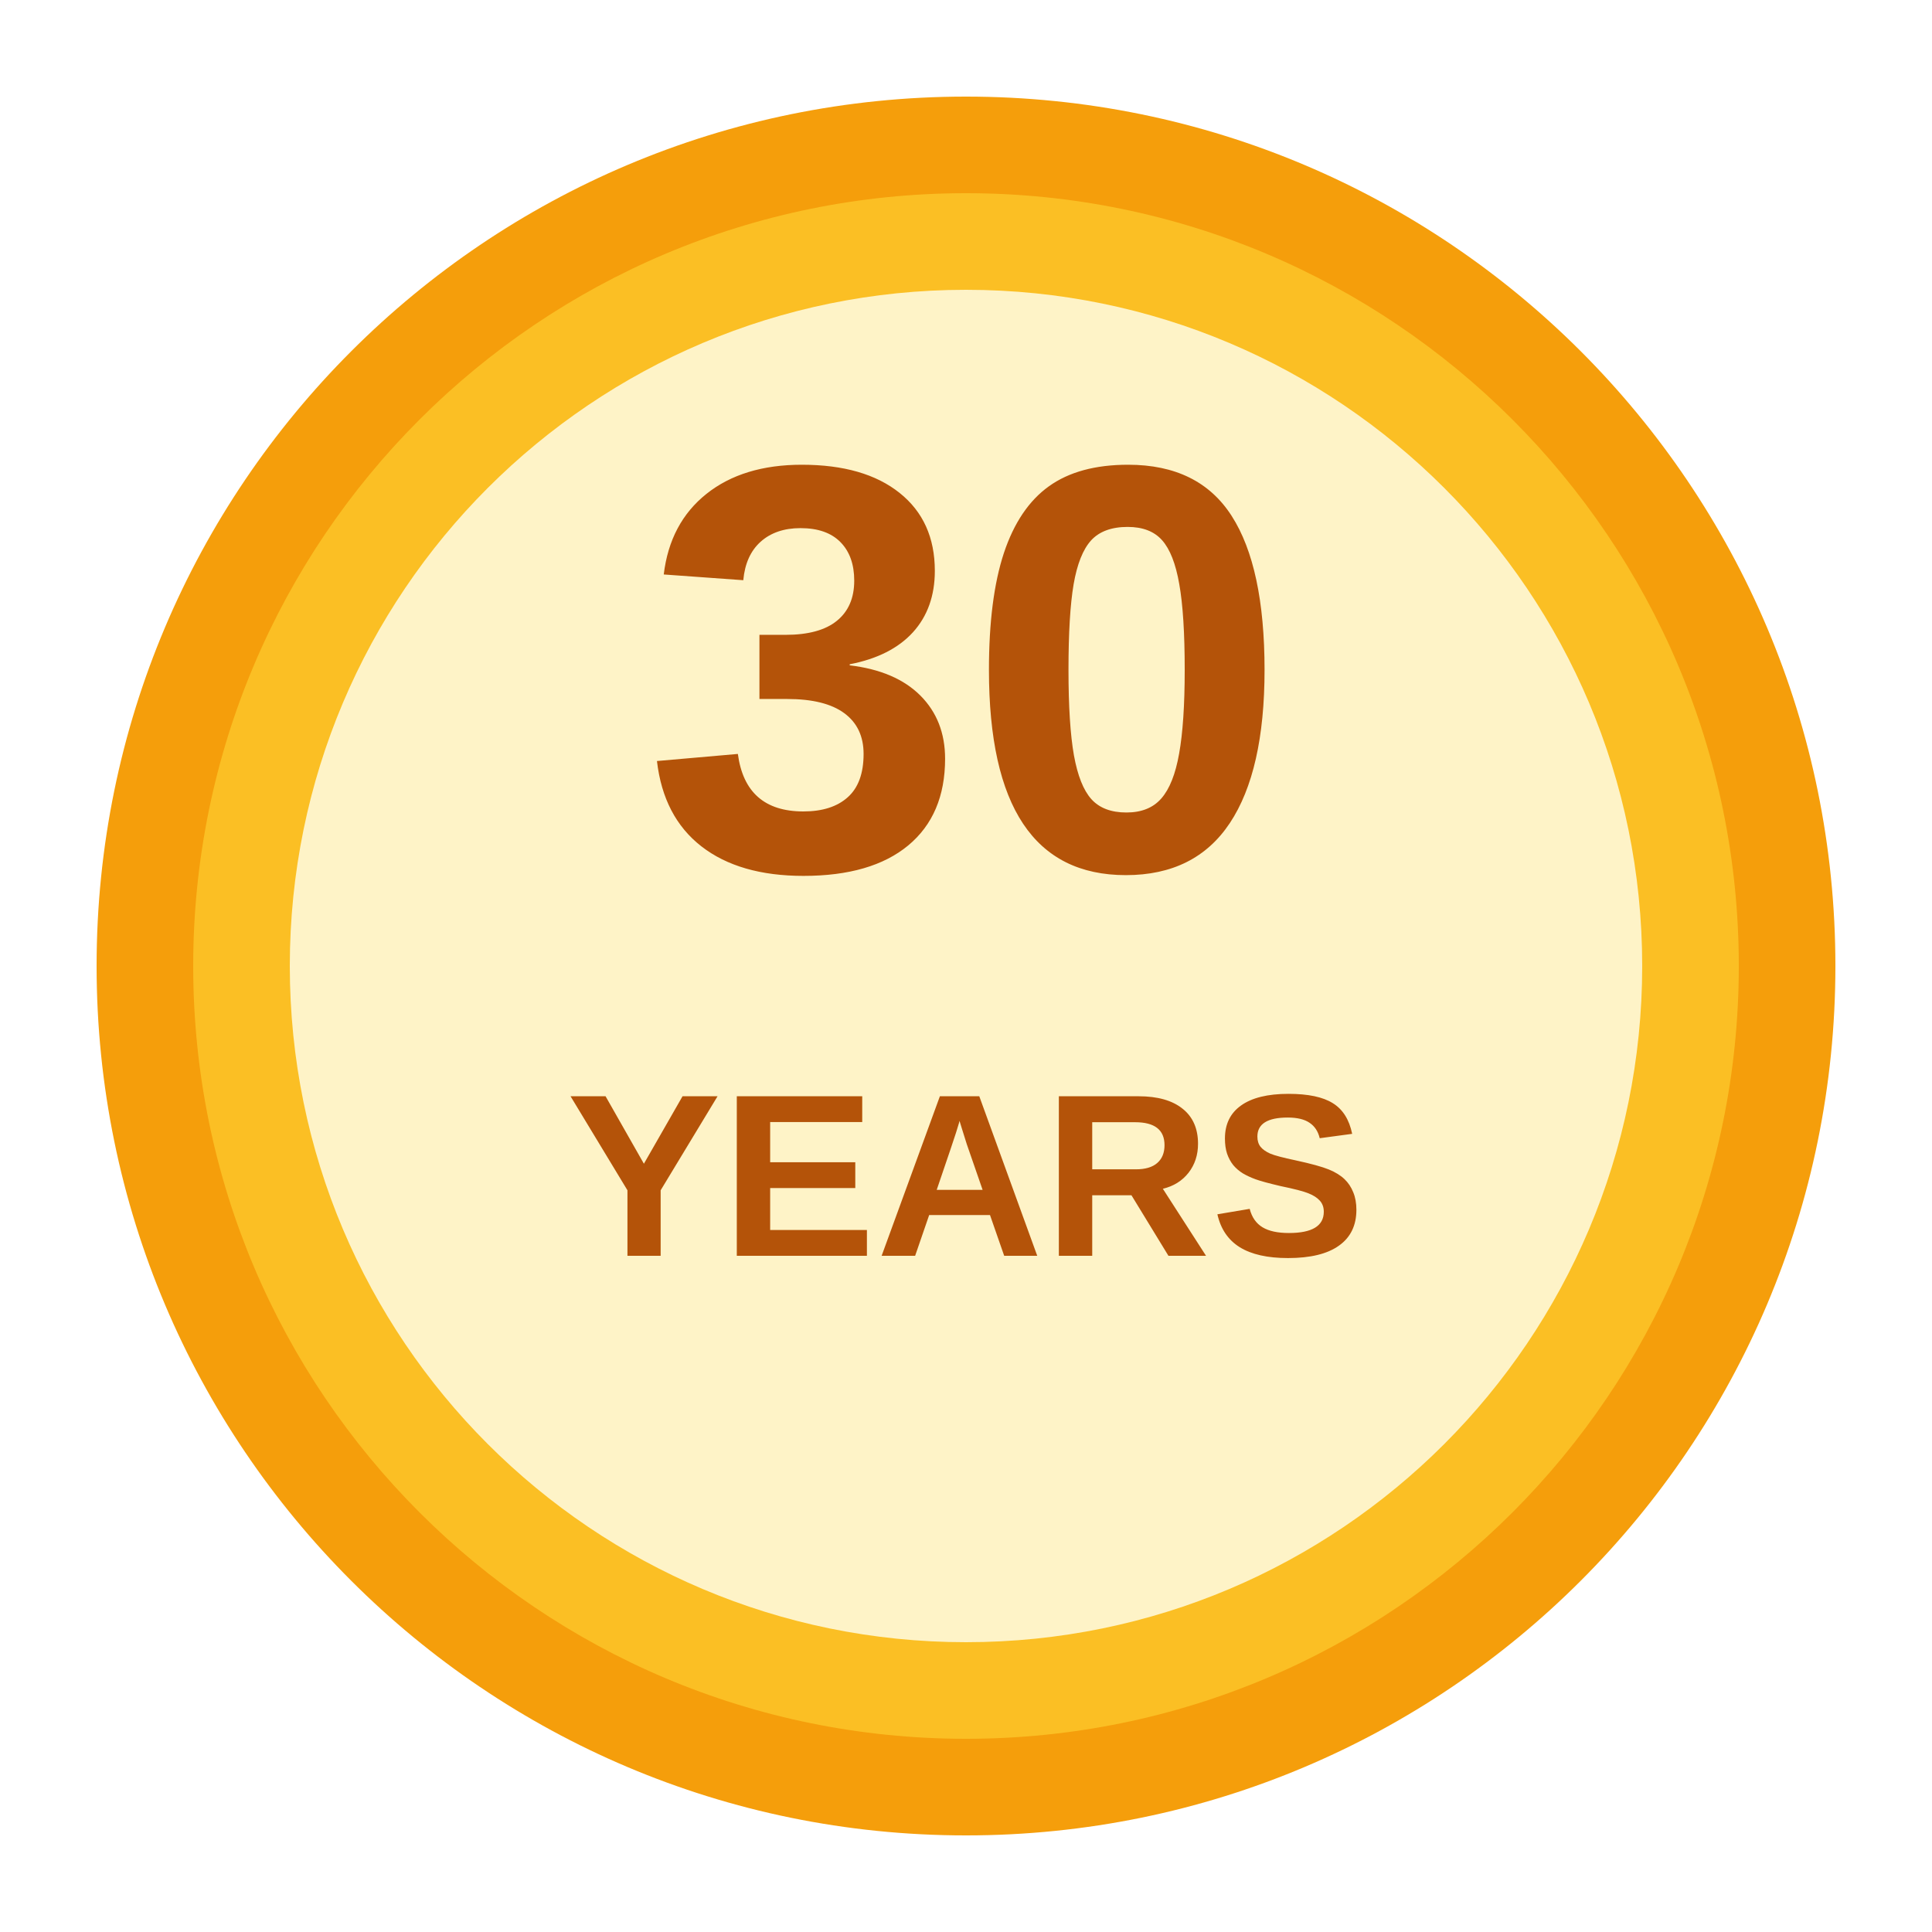
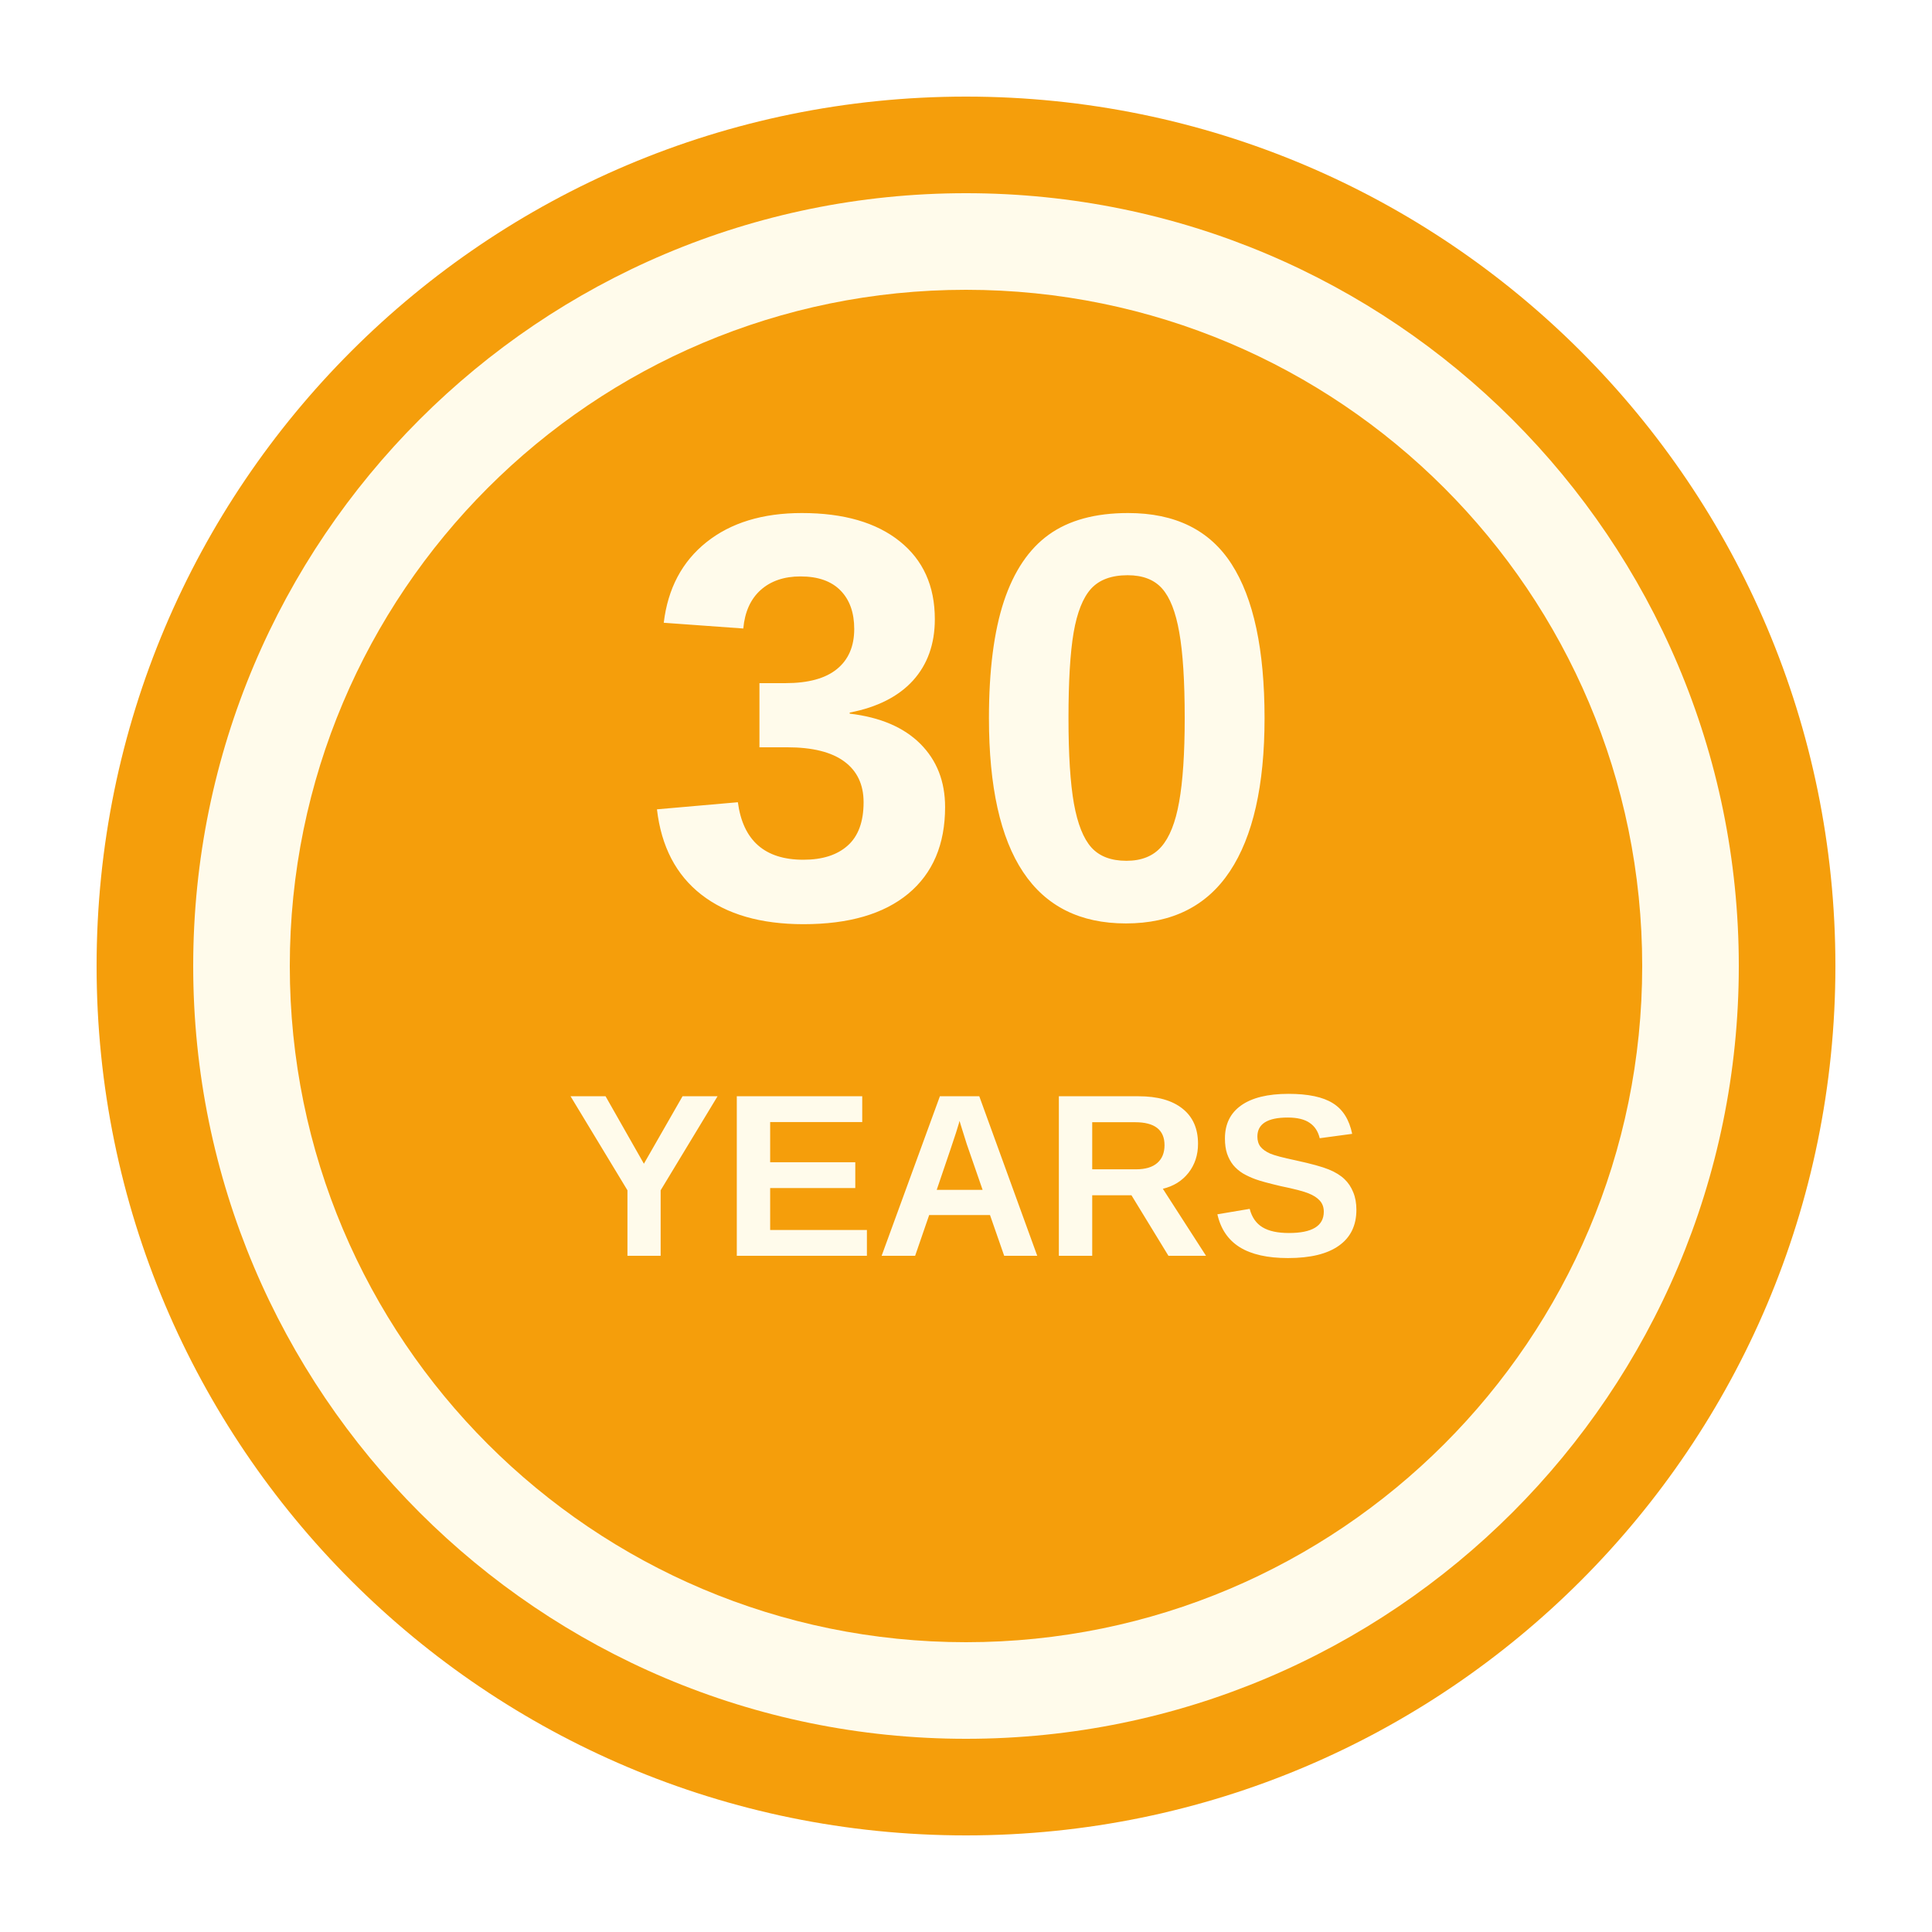
<svg xmlns="http://www.w3.org/2000/svg" width="200" height="200">
  <circle cx="100" cy="100" r="90" fill="#F59E0B" />
-   <circle cx="100" cy="100" r="80" fill="#FBBF24" />
-   <circle cx="100" cy="100" r="70" fill="#FEF3C7" />
-   <text x="100" y="90" font-family="Arial" font-size="60" font-weight="bold" fill="#B45309" text-anchor="middle">30</text>
-   <text x="100" y="130" font-family="Arial" font-size="24" font-weight="bold" fill="#B45309" text-anchor="middle">YEARS</text>
+   <circle cx="100" cy="100" r="80" fill="#FFFBEB" />
+   <circle cx="100" cy="100" r="70" fill="#F59E0B" />
+   <text x="100" y="95" font-family="Arial" font-size="60" font-weight="bold" fill="#FFFBEB" text-anchor="middle">30</text>
+   <text x="100" y="130" font-family="Arial" font-size="24" font-weight="bold" fill="#FFFBEB" text-anchor="middle">YEARS</text>
</svg>
